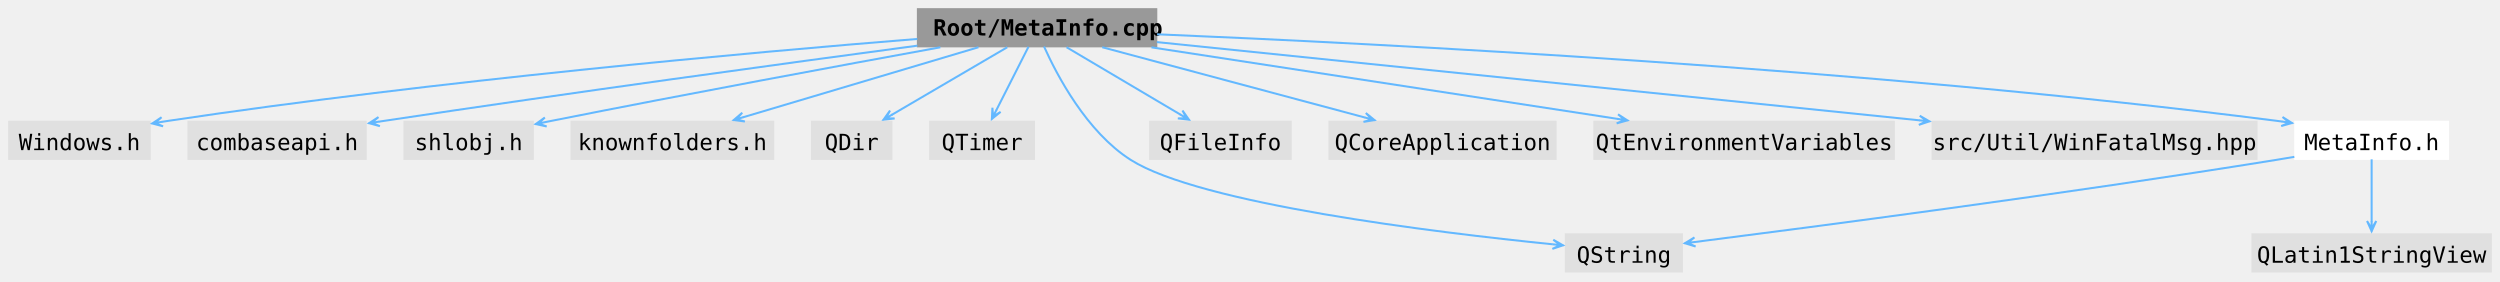
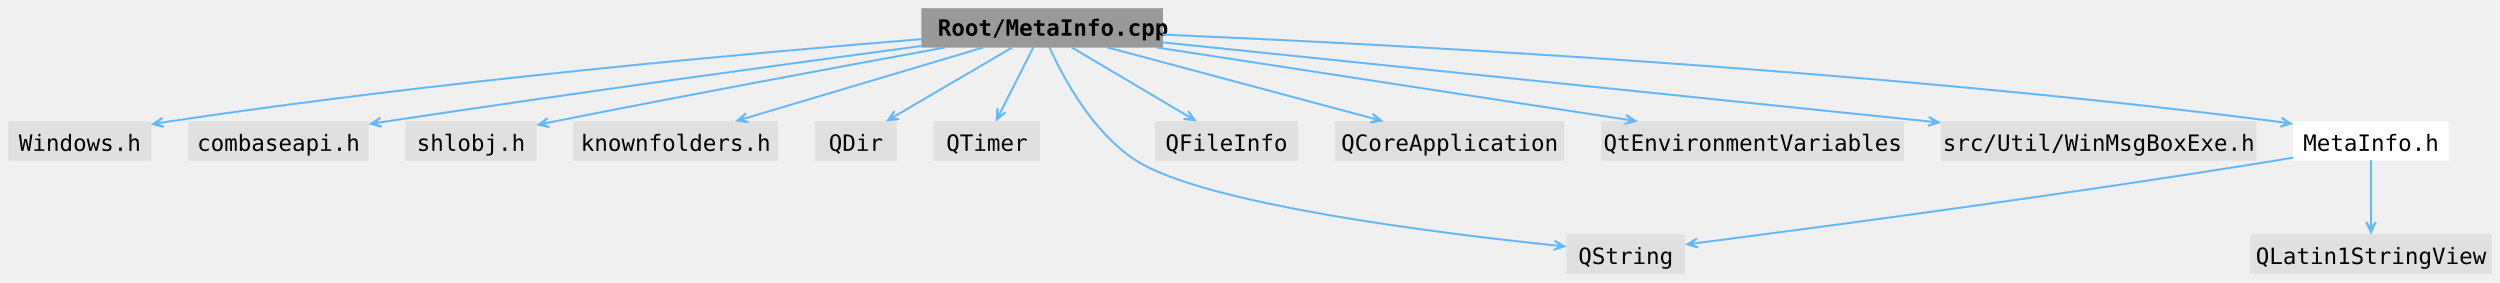
- <svg xmlns="http://www.w3.org/2000/svg" xmlns:xlink="http://www.w3.org/1999/xlink" width="1227pt" height="138pt" viewBox="0.00 0.00 1227.00 138.00">
+ <svg xmlns="http://www.w3.org/2000/svg" xmlns:xlink="http://www.w3.org/1999/xlink" width="1221pt" height="138pt" viewBox="0.00 0.00 1221.00 138.00">
  <g id="graph0" class="graph" transform="scale(1 1) rotate(0) translate(4 133.75)">
    <g id="Node000001" class="node">
      <g id="a_Node000001">
        <a xlink:title="Defines metadata-derived application path resolution and initialization.">
          <polygon fill="#999999" stroke="none" points="564,-129.75 446,-129.75 446,-110.5 564,-110.5 564,-129.75" />
          <text xml:space="preserve" text-anchor="start" x="454" y="-116.3" font-family="Consolas" font-weight="bold" font-size="11.00">Root/MetaInfo.cpp</text>
        </a>
      </g>
    </g>
    <g id="Node000002" class="node">
      <g id="a_Node000002">
        <a xlink:title=" ">
          <polygon fill="#e0e0e0" stroke="none" points="70,-74.5 0,-74.5 0,-55.25 70,-55.25 70,-74.5" />
          <text xml:space="preserve" text-anchor="middle" x="35" y="-60.05" font-family="Consolas" font-size="11.00">Windows.h</text>
        </a>
      </g>
    </g>
    <g id="edge1_Node000001_Node000002" class="edge">
      <g id="a_edge1_Node000001_Node000002">
        <a xlink:title=" ">
          <path fill="none" stroke="#63b8ff" d="M446.22,-114.64C363.85,-107.97 209.53,-94.09 79,-74.5 77.85,-74.33 76.67,-74.14 75.49,-73.95" />
          <polygon fill="#63b8ff" stroke="#63b8ff" points="70.74,-73.15 76.04,-71.76 72,-73.36 75.67,-73.98 75.67,-73.98 75.67,-73.98 72,-73.36 75.29,-76.2 70.74,-73.15" />
        </a>
      </g>
    </g>
    <g id="Node000003" class="node">
      <g id="a_Node000003">
        <a xlink:title=" ">
          <polygon fill="#e0e0e0" stroke="none" points="176,-74.5 88,-74.5 88,-55.25 176,-55.25 176,-74.5" />
          <text xml:space="preserve" text-anchor="middle" x="132" y="-60.05" font-family="Consolas" font-size="11.00">combaseapi.h</text>
        </a>
      </g>
    </g>
    <g id="edge2_Node000001_Node000003" class="edge">
      <g id="a_edge2_Node000001_Node000003">
        <a xlink:title=" ">
          <path fill="none" stroke="#63b8ff" d="M446.26,-111.34C382.03,-102.74 276.1,-88.26 185,-74.5 183.99,-74.35 182.96,-74.19 181.93,-74.03" />
          <polygon fill="#63b8ff" stroke="#63b8ff" points="177.15,-73.29 182.44,-71.83 178.42,-73.49 182.09,-74.06 182.09,-74.06 182.09,-74.06 178.42,-73.49 181.75,-76.28 177.15,-73.29" />
        </a>
      </g>
    </g>
    <g id="Node000004" class="node">
      <g id="a_Node000004">
        <a xlink:title=" ">
          <polygon fill="#e0e0e0" stroke="none" points="258,-74.5 194,-74.5 194,-55.25 258,-55.25 258,-74.5" />
          <text xml:space="preserve" text-anchor="middle" x="226" y="-60.05" font-family="Consolas" font-size="11.00">shlobj.h</text>
        </a>
      </g>
    </g>
    <g id="edge3_Node000001_Node000004" class="edge">
      <g id="a_edge3_Node000001_Node000004">
        <a xlink:title=" ">
          <path fill="none" stroke="#63b8ff" d="M457.53,-110.54C409.45,-101.77 332.97,-87.62 267,-74.5 265.88,-74.28 264.74,-74.05 263.58,-73.82" />
          <polygon fill="#63b8ff" stroke="#63b8ff" points="258.96,-72.87 264.31,-71.67 260.22,-73.13 263.86,-73.87 263.86,-73.87 263.86,-73.87 260.22,-73.13 263.41,-76.08 258.96,-72.87" />
        </a>
      </g>
    </g>
    <g id="Node000005" class="node">
      <g id="a_Node000005">
        <a xlink:title=" ">
          <polygon fill="#e0e0e0" stroke="none" points="376,-74.5 276,-74.5 276,-55.25 376,-55.25 376,-74.5" />
          <text xml:space="preserve" text-anchor="middle" x="326" y="-60.05" font-family="Consolas" font-size="11.00">knownfolders.h</text>
        </a>
      </g>
    </g>
    <g id="edge4_Node000001_Node000005" class="edge">
      <g id="a_edge4_Node000001_Node000005">
        <a xlink:title=" ">
          <path fill="none" stroke="#63b8ff" d="M476.24,-110.57C444.76,-101.2 394.29,-86.19 360.65,-76.18" />
          <polygon fill="#63b8ff" stroke="#63b8ff" points="356.15,-74.85 361.59,-74.11 357.38,-75.21 360.95,-76.27 360.95,-76.27 360.95,-76.27 357.38,-75.21 360.3,-78.43 356.15,-74.85" />
        </a>
      </g>
    </g>
    <g id="Node000006" class="node">
      <g id="a_Node000006">
        <a xlink:title=" ">
          <polygon fill="#e0e0e0" stroke="none" points="434,-74.5 394,-74.5 394,-55.25 434,-55.25 434,-74.5" />
          <text xml:space="preserve" text-anchor="middle" x="414" y="-60.05" font-family="Consolas" font-size="11.00">QDir</text>
        </a>
      </g>
    </g>
    <g id="edge5_Node000001_Node000006" class="edge">
      <g id="a_edge5_Node000001_Node000006">
        <a xlink:title=" ">
          <path fill="none" stroke="#63b8ff" d="M490.38,-110.57C474.99,-101.56 450.68,-87.34 433.63,-77.36" />
          <polygon fill="#63b8ff" stroke="#63b8ff" points="429.64,-75.02 435.09,-75.61 430.74,-75.67 433.95,-77.55 433.95,-77.55 433.95,-77.55 430.74,-75.67 432.82,-79.49 429.64,-75.02" />
        </a>
      </g>
    </g>
    <g id="Node000007" class="node">
      <g id="a_Node000007">
        <a xlink:title=" ">
          <polygon fill="#e0e0e0" stroke="none" points="504,-74.5 452,-74.5 452,-55.25 504,-55.25 504,-74.5" />
          <text xml:space="preserve" text-anchor="middle" x="478" y="-60.05" font-family="Consolas" font-size="11.00">QTimer</text>
        </a>
      </g>
    </g>
    <g id="edge6_Node000001_Node000007" class="edge">
      <g id="a_edge6_Node000001_Node000007">
        <a xlink:title=" ">
          <path fill="none" stroke="#63b8ff" d="M500.78,-110.8C496.57,-102.49 490.01,-89.56 485.01,-79.7" />
          <polygon fill="#63b8ff" stroke="#63b8ff" points="482.83,-75.4 487.1,-78.84 483.41,-76.54 485.09,-79.86 485.09,-79.86 485.09,-79.86 483.41,-76.54 483.08,-80.88 482.83,-75.4" />
        </a>
      </g>
    </g>
    <g id="Node000008" class="node">
      <g id="a_Node000008">
        <a xlink:title=" ">
-           <polygon fill="#e0e0e0" stroke="none" points="822,-19.25 764,-19.25 764,0 822,0 822,-19.25" />
-           <text xml:space="preserve" text-anchor="middle" x="793" y="-4.8" font-family="Consolas" font-size="11.00">QString</text>
+           <polygon fill="#e0e0e0" stroke="none" points="819,-19.25 761,-19.25 761,0 819,0 819,-19.25" />
+           <text xml:space="preserve" text-anchor="middle" x="790" y="-4.8" font-family="Consolas" font-size="11.00">QString</text>
        </a>
      </g>
    </g>
    <g id="edge7_Node000001_Node000008" class="edge">
      <g id="a_edge7_Node000001_Node000008">
        <a xlink:title=" ">
-           <path fill="none" stroke="#63b8ff" d="M508.42,-110.91C514.66,-97 529.29,-69 551,-55.25 584.95,-33.75 699.71,-19.75 758.16,-13.84" />
-           <polygon fill="#63b8ff" stroke="#63b8ff" points="763.11,-13.34 758.36,-16.08 761.83,-13.47 758.13,-13.84 758.13,-13.84 758.13,-13.84 761.83,-13.47 757.91,-11.6 763.11,-13.34" />
+           <path fill="none" stroke="#63b8ff" d="M508.42,-110.91C514.67,-97.01 529.31,-69.02 551,-55.25 584.44,-34.02 697.28,-19.94 755.15,-13.93" />
+           <polygon fill="#63b8ff" stroke="#63b8ff" points="760.04,-13.43 755.29,-16.18 758.76,-13.56 755.06,-13.94 755.06,-13.94 755.06,-13.94 758.76,-13.56 754.83,-11.7 760.04,-13.43" />
        </a>
      </g>
    </g>
    <g id="Node000009" class="node">
      <g id="a_Node000009">
        <a xlink:title=" ">
          <polygon fill="#e0e0e0" stroke="none" points="630,-74.5 560,-74.5 560,-55.25 630,-55.25 630,-74.5" />
          <text xml:space="preserve" text-anchor="middle" x="595" y="-60.05" font-family="Consolas" font-size="11.00">QFileInfo</text>
        </a>
      </g>
    </g>
    <g id="edge8_Node000001_Node000009" class="edge">
      <g id="a_edge8_Node000001_Node000009">
        <a xlink:title=" ">
          <path fill="none" stroke="#63b8ff" d="M519.46,-110.57C534.68,-101.56 558.73,-87.34 575.59,-77.36" />
          <polygon fill="#63b8ff" stroke="#63b8ff" points="579.53,-75.03 576.37,-79.51 578.42,-75.68 575.22,-77.58 575.22,-77.58 575.22,-77.58 578.42,-75.68 574.08,-75.64 579.53,-75.03" />
        </a>
      </g>
    </g>
    <g id="Node000010" class="node">
      <g id="a_Node000010">
        <a xlink:title=" ">
          <polygon fill="#e0e0e0" stroke="none" points="760,-74.5 648,-74.5 648,-55.25 760,-55.25 760,-74.5" />
          <text xml:space="preserve" text-anchor="middle" x="704" y="-60.05" font-family="Consolas" font-size="11.00">QCoreApplication</text>
        </a>
      </g>
    </g>
    <g id="edge9_Node000001_Node000010" class="edge">
      <g id="a_edge9_Node000001_Node000010">
        <a xlink:title=" ">
          <path fill="none" stroke="#63b8ff" d="M536.97,-110.57C572.12,-101.16 628.55,-86.07 665.94,-76.06" />
          <polygon fill="#63b8ff" stroke="#63b8ff" points="670.6,-74.81 666.35,-78.28 669.36,-75.14 665.77,-76.11 665.77,-76.11 665.77,-76.11 669.36,-75.14 665.19,-73.93 670.6,-74.81" />
        </a>
      </g>
    </g>
    <g id="Node000011" class="node">
      <g id="a_Node000011">
        <a xlink:title=" ">
          <polygon fill="#e0e0e0" stroke="none" points="926,-74.5 778,-74.5 778,-55.25 926,-55.25 926,-74.5" />
          <text xml:space="preserve" text-anchor="middle" x="852" y="-60.05" font-family="Consolas" font-size="11.00">QtEnvironmentVariables</text>
        </a>
      </g>
    </g>
    <g id="edge10_Node000001_Node000011" class="edge">
      <g id="a_edge10_Node000001_Node000011">
        <a xlink:title=" ">
          <path fill="none" stroke="#63b8ff" d="M561.14,-110.51C623.88,-100.88 725.19,-85.34 790.16,-75.36" />
          <polygon fill="#63b8ff" stroke="#63b8ff" points="794.74,-74.66 790.14,-77.64 793.47,-74.86 789.8,-75.42 789.8,-75.42 789.8,-75.42 793.47,-74.86 789.46,-73.2 794.74,-74.66" />
        </a>
      </g>
    </g>
    <g id="Node000012" class="node">
      <g id="a_Node000012">
        <a xlink:title=" ">
-           <polygon fill="#e0e0e0" stroke="none" points="1104,-74.5 944,-74.5 944,-55.25 1104,-55.25 1104,-74.5" />
-           <text xml:space="preserve" text-anchor="middle" x="1024" y="-60.05" font-family="Consolas" font-size="11.00">src/Util/WinFatalMsg.hpp</text>
+           <polygon fill="#e0e0e0" stroke="none" points="1098,-74.5 944,-74.5 944,-55.25 1098,-55.25 1098,-74.5" />
+           <text xml:space="preserve" text-anchor="middle" x="1021" y="-60.05" font-family="Consolas" font-size="11.00">src/Util/WinMsgBoxExe.h</text>
        </a>
      </g>
    </g>
    <g id="edge11_Node000001_Node000012" class="edge">
      <g id="a_edge11_Node000001_Node000012">
        <a xlink:title=" ">
-           <path fill="none" stroke="#63b8ff" d="M563.78,-113.09C655.33,-103.7 832.45,-85.53 938.26,-74.67" />
-           <polygon fill="#63b8ff" stroke="#63b8ff" points="942.97,-74.19 938.22,-76.94 941.69,-74.32 937.99,-74.7 937.99,-74.7 937.99,-74.7 941.69,-74.32 937.76,-72.46 942.97,-74.19" />
+           <path fill="none" stroke="#63b8ff" d="M563.94,-113.04C655.72,-103.57 833.11,-85.27 937.86,-74.46" />
+           <polygon fill="#63b8ff" stroke="#63b8ff" points="942.82,-73.94 938.07,-76.69 941.54,-74.07 937.84,-74.46 937.84,-74.46 937.84,-74.46 941.54,-74.07 937.61,-72.22 942.82,-73.94" />
        </a>
      </g>
    </g>
    <g id="Node000013" class="node">
      <g id="a_Node000013">
        <a xlink:href="../../db/d0d/_meta_info_8h.html" target="_top" xlink:title="Declares application metadata and metadata-derived application paths.">
-           <polygon fill="white" stroke="none" points="1198,-74.5 1122,-74.5 1122,-55.25 1198,-55.25 1198,-74.5" />
-           <text xml:space="preserve" text-anchor="middle" x="1160" y="-60.05" font-family="Consolas" font-size="11.00">MetaInfo.h</text>
+           <polygon fill="white" stroke="none" points="1192,-74.5 1116,-74.5 1116,-55.25 1192,-55.25 1192,-74.5" />
+           <text xml:space="preserve" text-anchor="middle" x="1154" y="-60.05" font-family="Consolas" font-size="11.00">MetaInfo.h</text>
        </a>
      </g>
    </g>
    <g id="edge12_Node000001_Node000013" class="edge">
      <g id="a_edge12_Node000001_Node000013">
        <a xlink:title=" ">
-           <path fill="none" stroke="#63b8ff" d="M563.9,-116.92C672.73,-112.38 912.48,-100.18 1113,-74.5 1114.02,-74.37 1115.05,-74.23 1116.09,-74.09" />
-           <polygon fill="#63b8ff" stroke="#63b8ff" points="1120.89,-73.37 1116.27,-76.33 1119.62,-73.56 1115.94,-74.11 1115.94,-74.11 1115.94,-74.11 1119.62,-73.56 1115.61,-71.88 1120.89,-73.37" />
+           <path fill="none" stroke="#63b8ff" d="M563.75,-116.87C671.69,-112.26 908.72,-99.97 1107,-74.5 1108.02,-74.37 1109.05,-74.23 1110.09,-74.09" />
+           <polygon fill="#63b8ff" stroke="#63b8ff" points="1114.88,-73.37 1110.27,-76.33 1113.62,-73.56 1109.94,-74.11 1109.94,-74.11 1109.94,-74.11 1113.62,-73.56 1109.61,-71.88 1114.88,-73.37" />
        </a>
      </g>
    </g>
    <g id="edge13_Node000013_Node000008" class="edge">
      <g id="a_edge13_Node000013_Node000008">
        <a xlink:title=" ">
-           <path fill="none" stroke="#63b8ff" d="M1122.06,-56.77C1119,-56.24 1115.95,-55.73 1113,-55.25 1009.4,-38.53 886.33,-22.42 827.57,-14.95" />
-           <polygon fill="#63b8ff" stroke="#63b8ff" points="822.96,-14.37 828.2,-12.76 824.23,-14.53 827.92,-15 827.92,-15 827.92,-15 824.23,-14.53 827.63,-17.23 822.96,-14.37" />
+           <path fill="none" stroke="#63b8ff" d="M1116.06,-56.77C1113,-56.24 1109.95,-55.73 1107,-55.25 1004.84,-38.69 883.57,-22.61 825.05,-15.07" />
+           <polygon fill="#63b8ff" stroke="#63b8ff" points="820.12,-14.44 825.36,-12.85 821.39,-14.6 825.08,-15.08 825.08,-15.08 825.08,-15.08 821.39,-14.6 824.79,-17.31 820.12,-14.44" />
        </a>
      </g>
    </g>
    <g id="Node000014" class="node">
      <g id="a_Node000014">
        <a xlink:title=" ">
-           <polygon fill="#e0e0e0" stroke="none" points="1219,-19.25 1101,-19.25 1101,0 1219,0 1219,-19.25" />
-           <text xml:space="preserve" text-anchor="middle" x="1160" y="-4.8" font-family="Consolas" font-size="11.00">QLatin1StringView</text>
+           <polygon fill="#e0e0e0" stroke="none" points="1213,-19.25 1095,-19.25 1095,0 1213,0 1213,-19.25" />
+           <text xml:space="preserve" text-anchor="middle" x="1154" y="-4.8" font-family="Consolas" font-size="11.00">QLatin1StringView</text>
        </a>
      </g>
    </g>
    <g id="edge14_Node000013_Node000014" class="edge">
      <g id="a_edge14_Node000013_Node000014">
        <a xlink:title=" ">
-           <path fill="none" stroke="#63b8ff" d="M1160,-55.55C1160,-47.4 1160,-34.79 1160,-25.01" />
-           <polygon fill="#63b8ff" stroke="#63b8ff" points="1160,-20.28 1162.25,-25.28 1160,-21.56 1160,-25.28 1160,-25.28 1160,-25.28 1160,-21.56 1157.75,-25.28 1160,-20.28" />
+           <path fill="none" stroke="#63b8ff" d="M1154,-55.55C1154,-47.4 1154,-34.79 1154,-25.01" />
+           <polygon fill="#63b8ff" stroke="#63b8ff" points="1154,-20.28 1156.25,-25.28 1154,-21.56 1154,-25.28 1154,-25.28 1154,-25.28 1154,-21.56 1151.75,-25.28 1154,-20.28" />
        </a>
      </g>
    </g>
  </g>
</svg>
